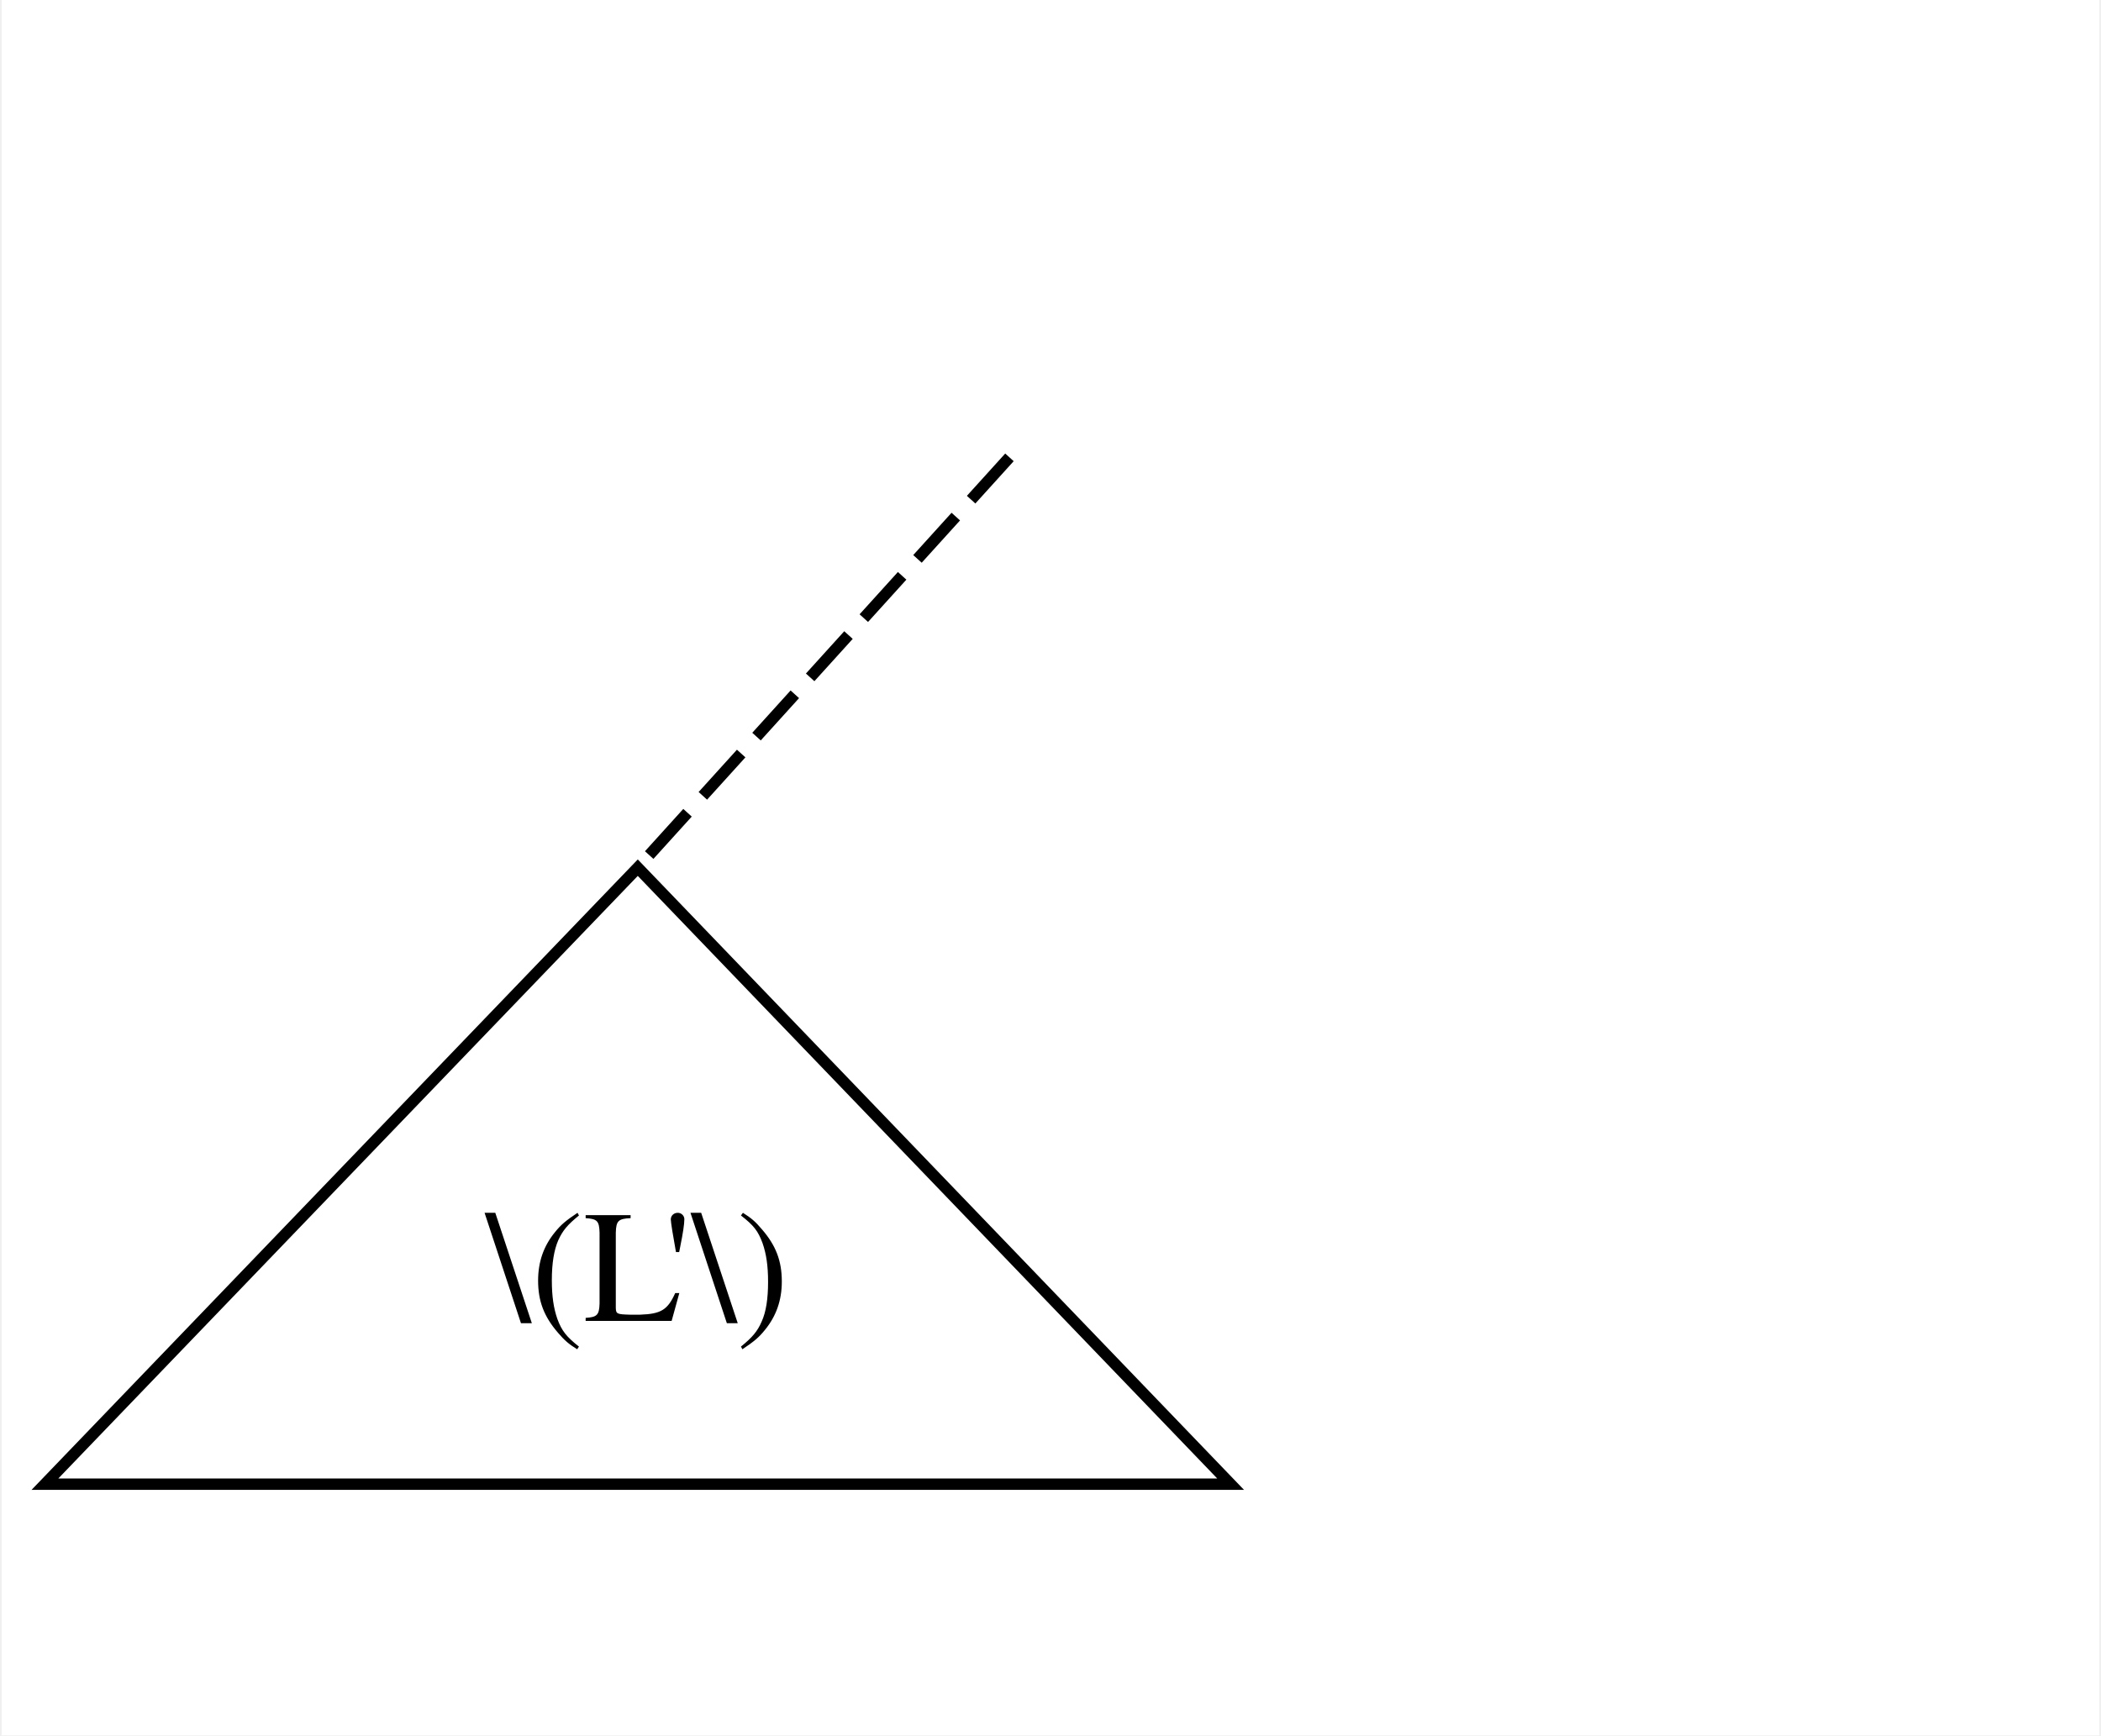
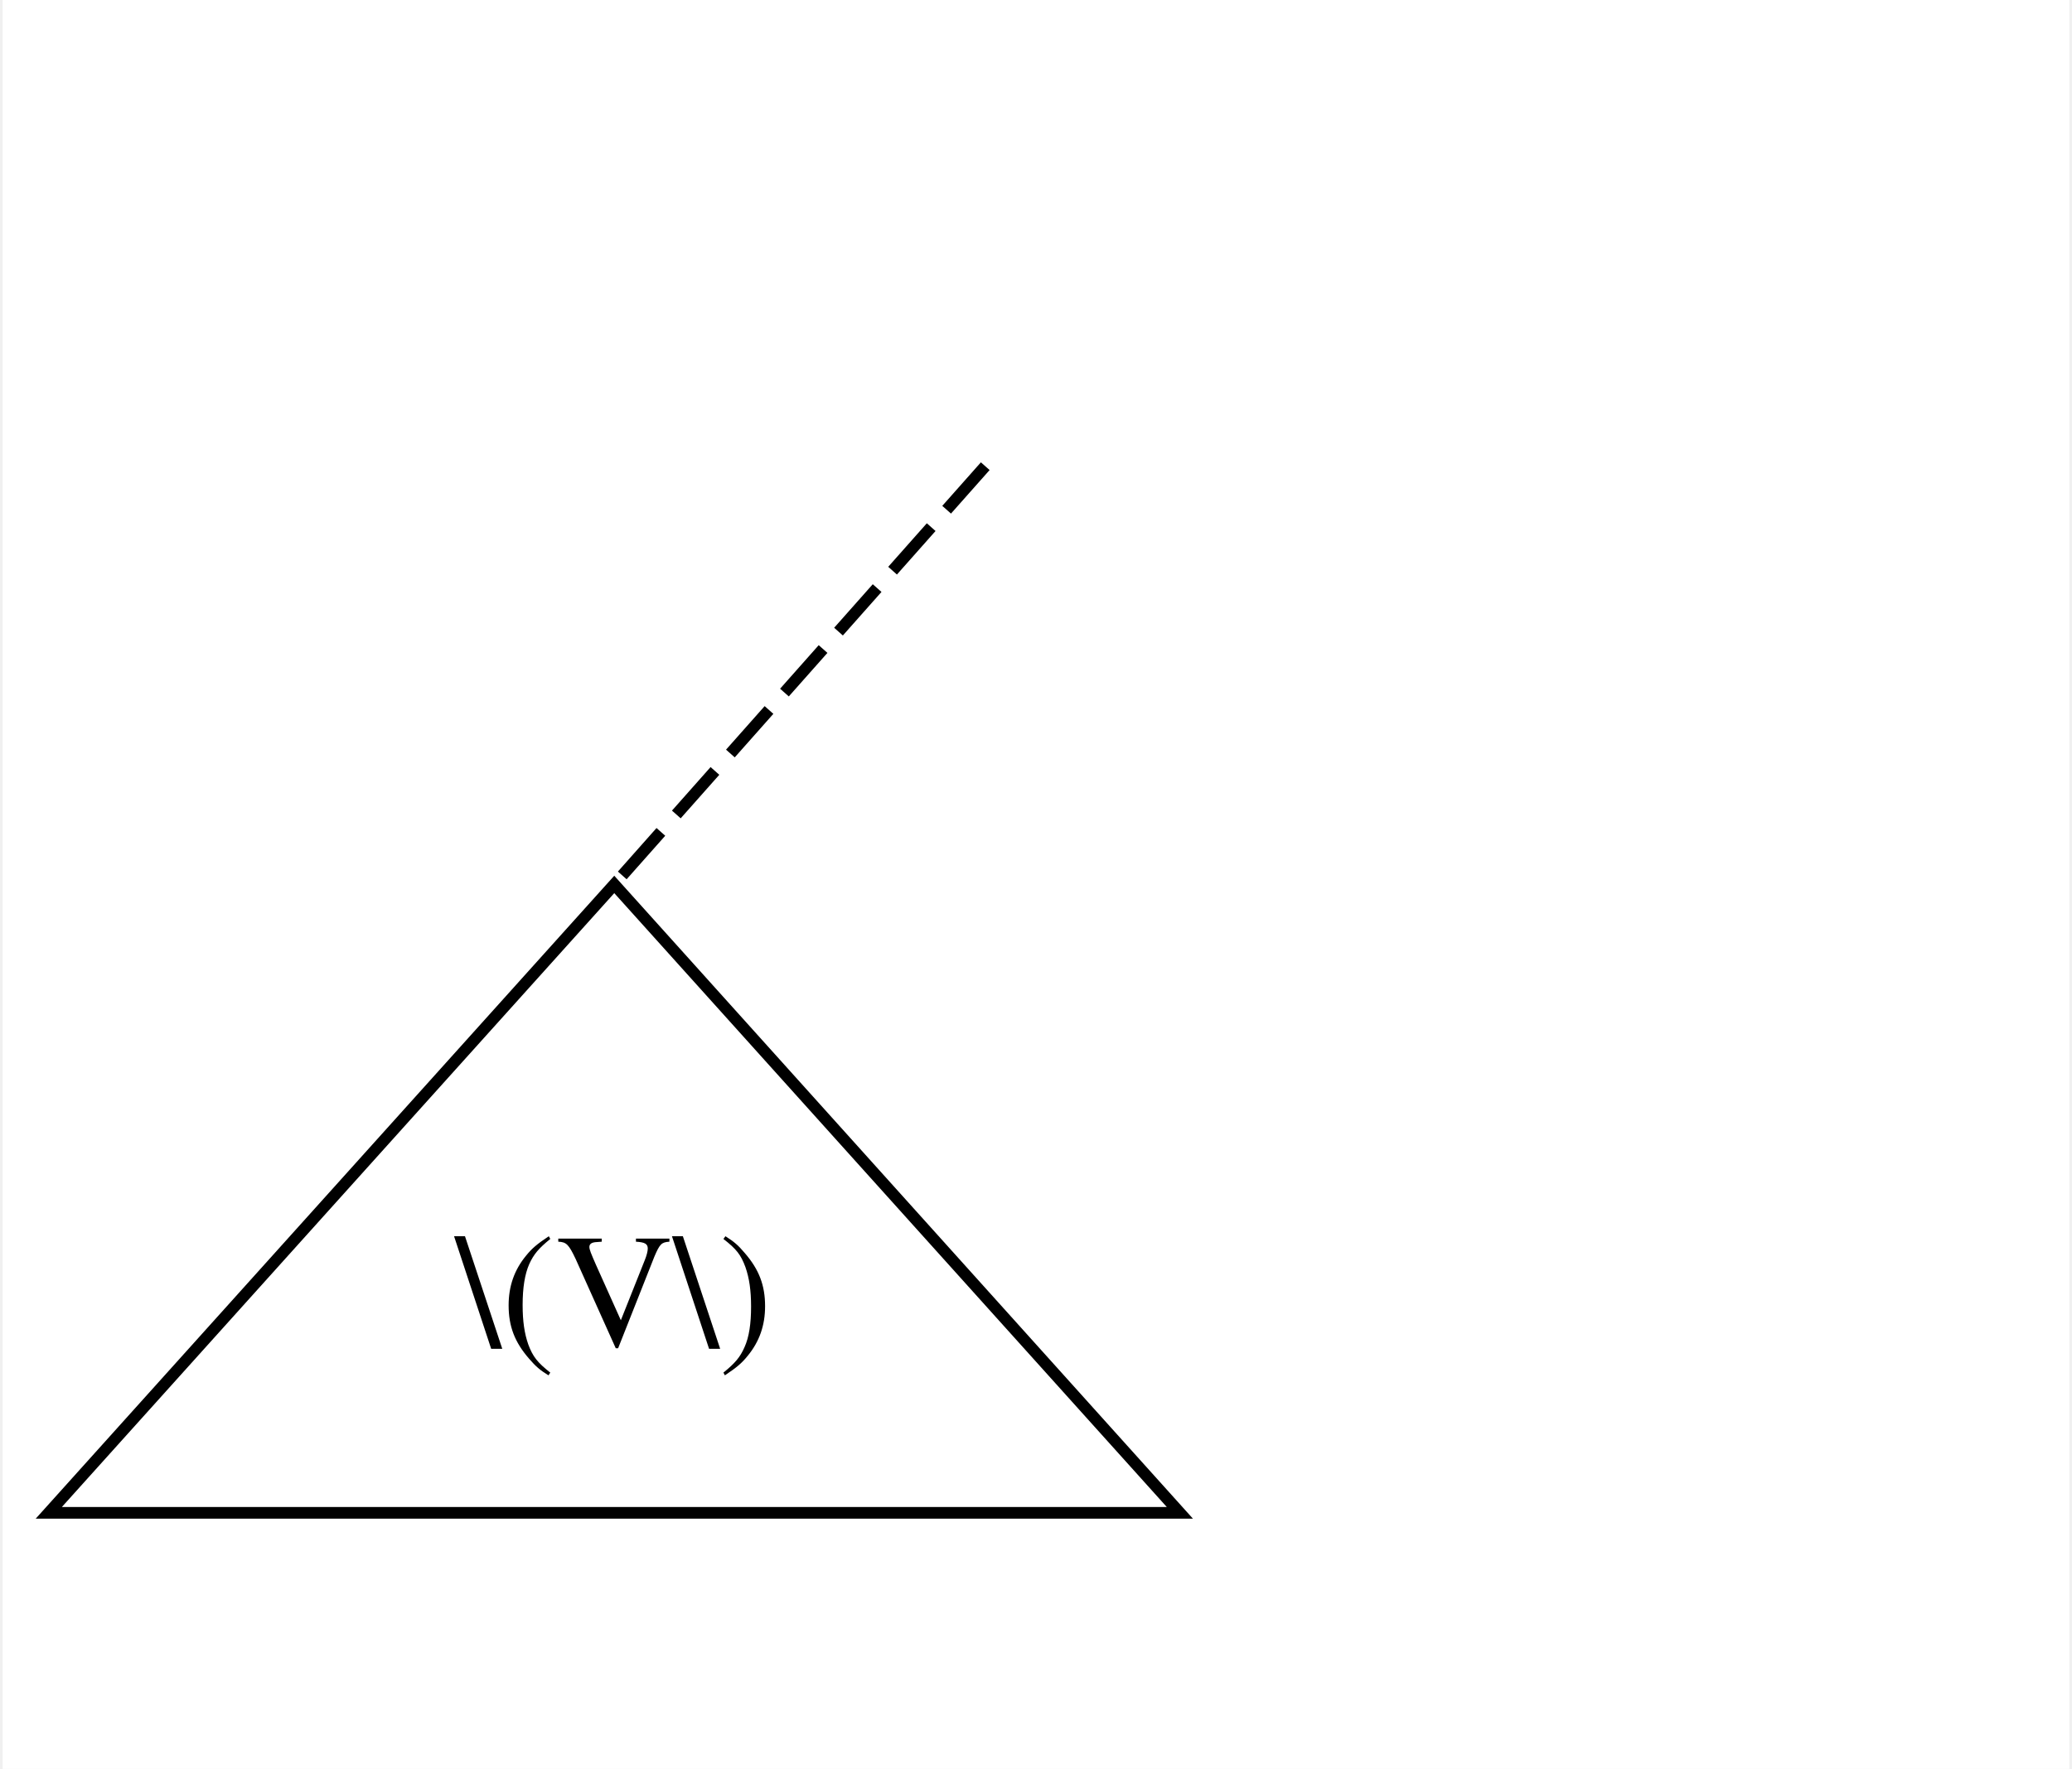
- <svg xmlns="http://www.w3.org/2000/svg" width="184pt" height="152pt" viewBox="0.00 0.00 183.71 152.00">
+ <svg xmlns="http://www.w3.org/2000/svg" width="178pt" height="152pt" viewBox="0.00 0.00 177.54 152.00">
  <g id="graph0" class="graph" transform="scale(1 1) rotate(0) translate(4 148)">
-     <polygon fill="white" stroke="transparent" points="-4,4 -4,-148 179.71,-148 179.71,4 -4,4" />
+     <polygon fill="white" stroke="transparent" points="-4,4 -4,-148 173.54,-148 173.54,4 -4,4" />
    <g id="node1" class="node">
</g>
    <g id="node2" class="node">
-       <polygon fill="none" stroke="black" points="51.71,-72 -0.21,-18 103.63,-18 51.71,-72" />
-       <text text-anchor="middle" x="51.71" y="-32.3" font-family="Times,serif" font-size="14.00">\(L'\)</text>
+       <polygon fill="none" stroke="black" points="48.54,-72 -0.04,-18 97.13,-18 48.54,-72" />
+       <text text-anchor="middle" x="48.54" y="-32.3" font-family="Times,serif" font-size="14.00">\(V\)</text>
    </g>
    <g id="edge1" class="edge">
-       <path fill="none" stroke="black" stroke-dasharray="5,2" d="M84.26,-107.94C70.23,-92.45 51.71,-72 51.71,-72" />
+       <path fill="none" stroke="black" stroke-dasharray="5,2" d="M80.41,-107.94C66.67,-92.45 48.54,-72 48.54,-72" />
    </g>
    <g id="node3" class="node">
</g>
  </g>
</svg>
